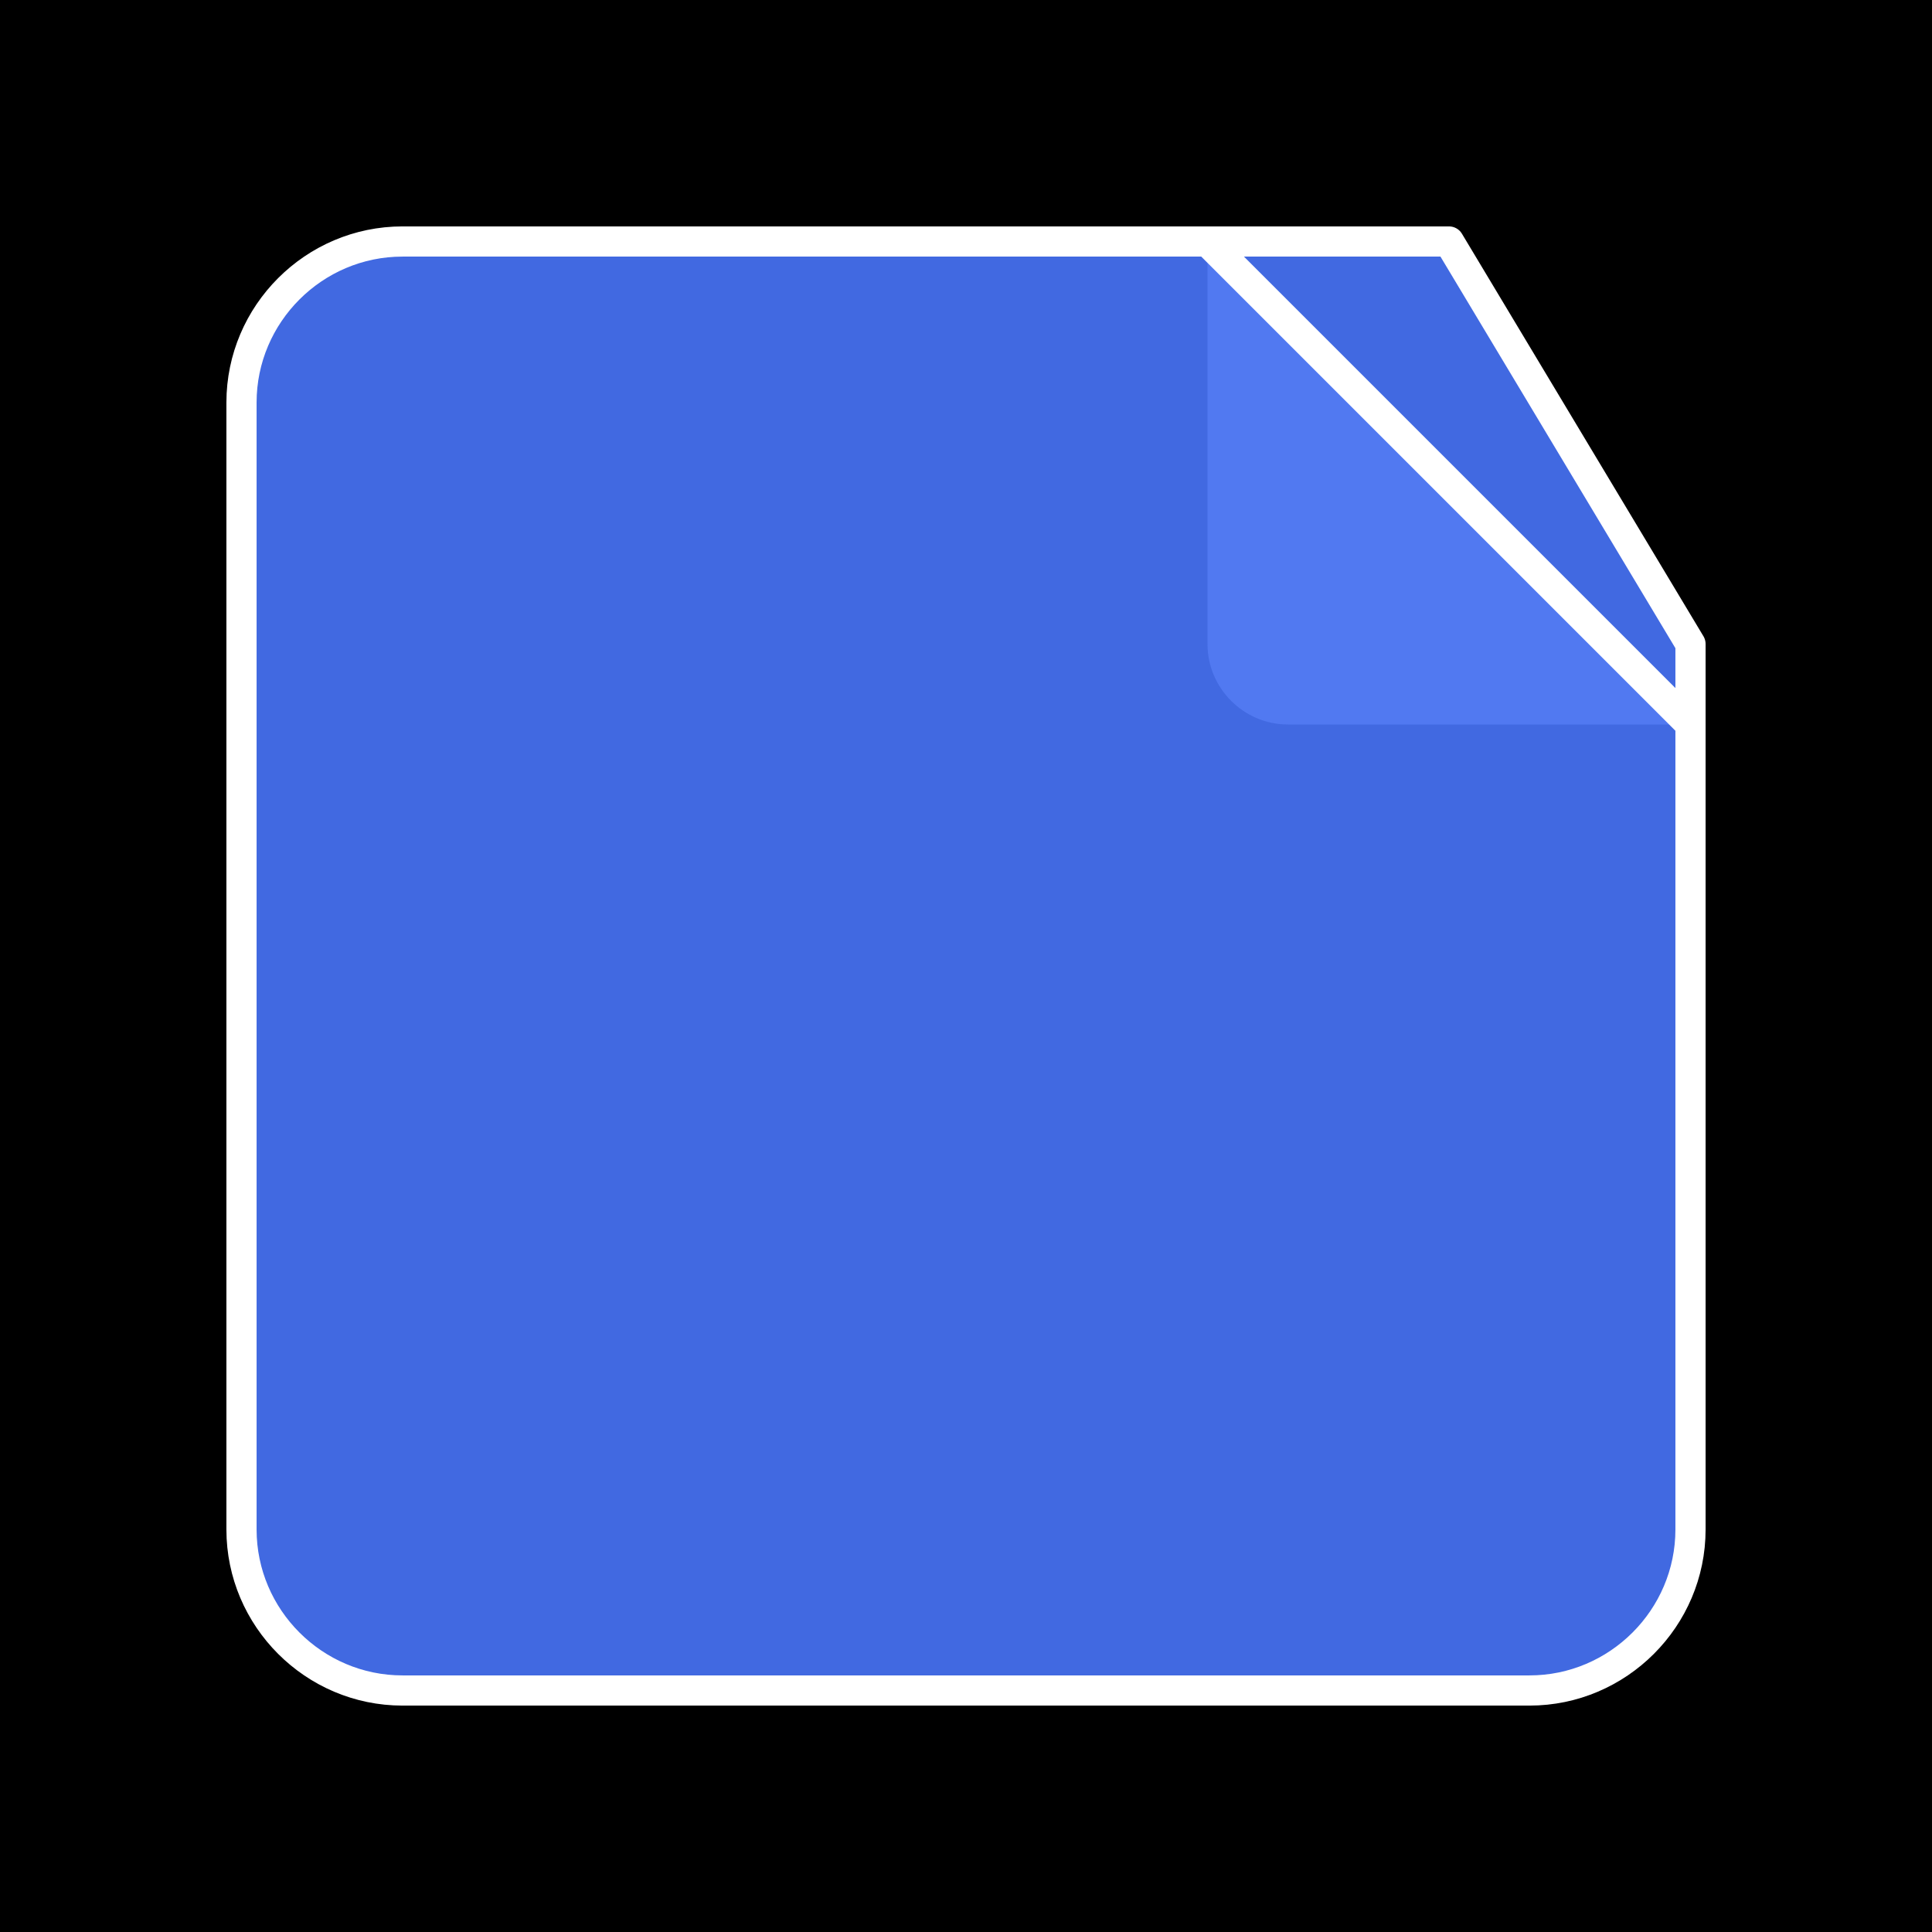
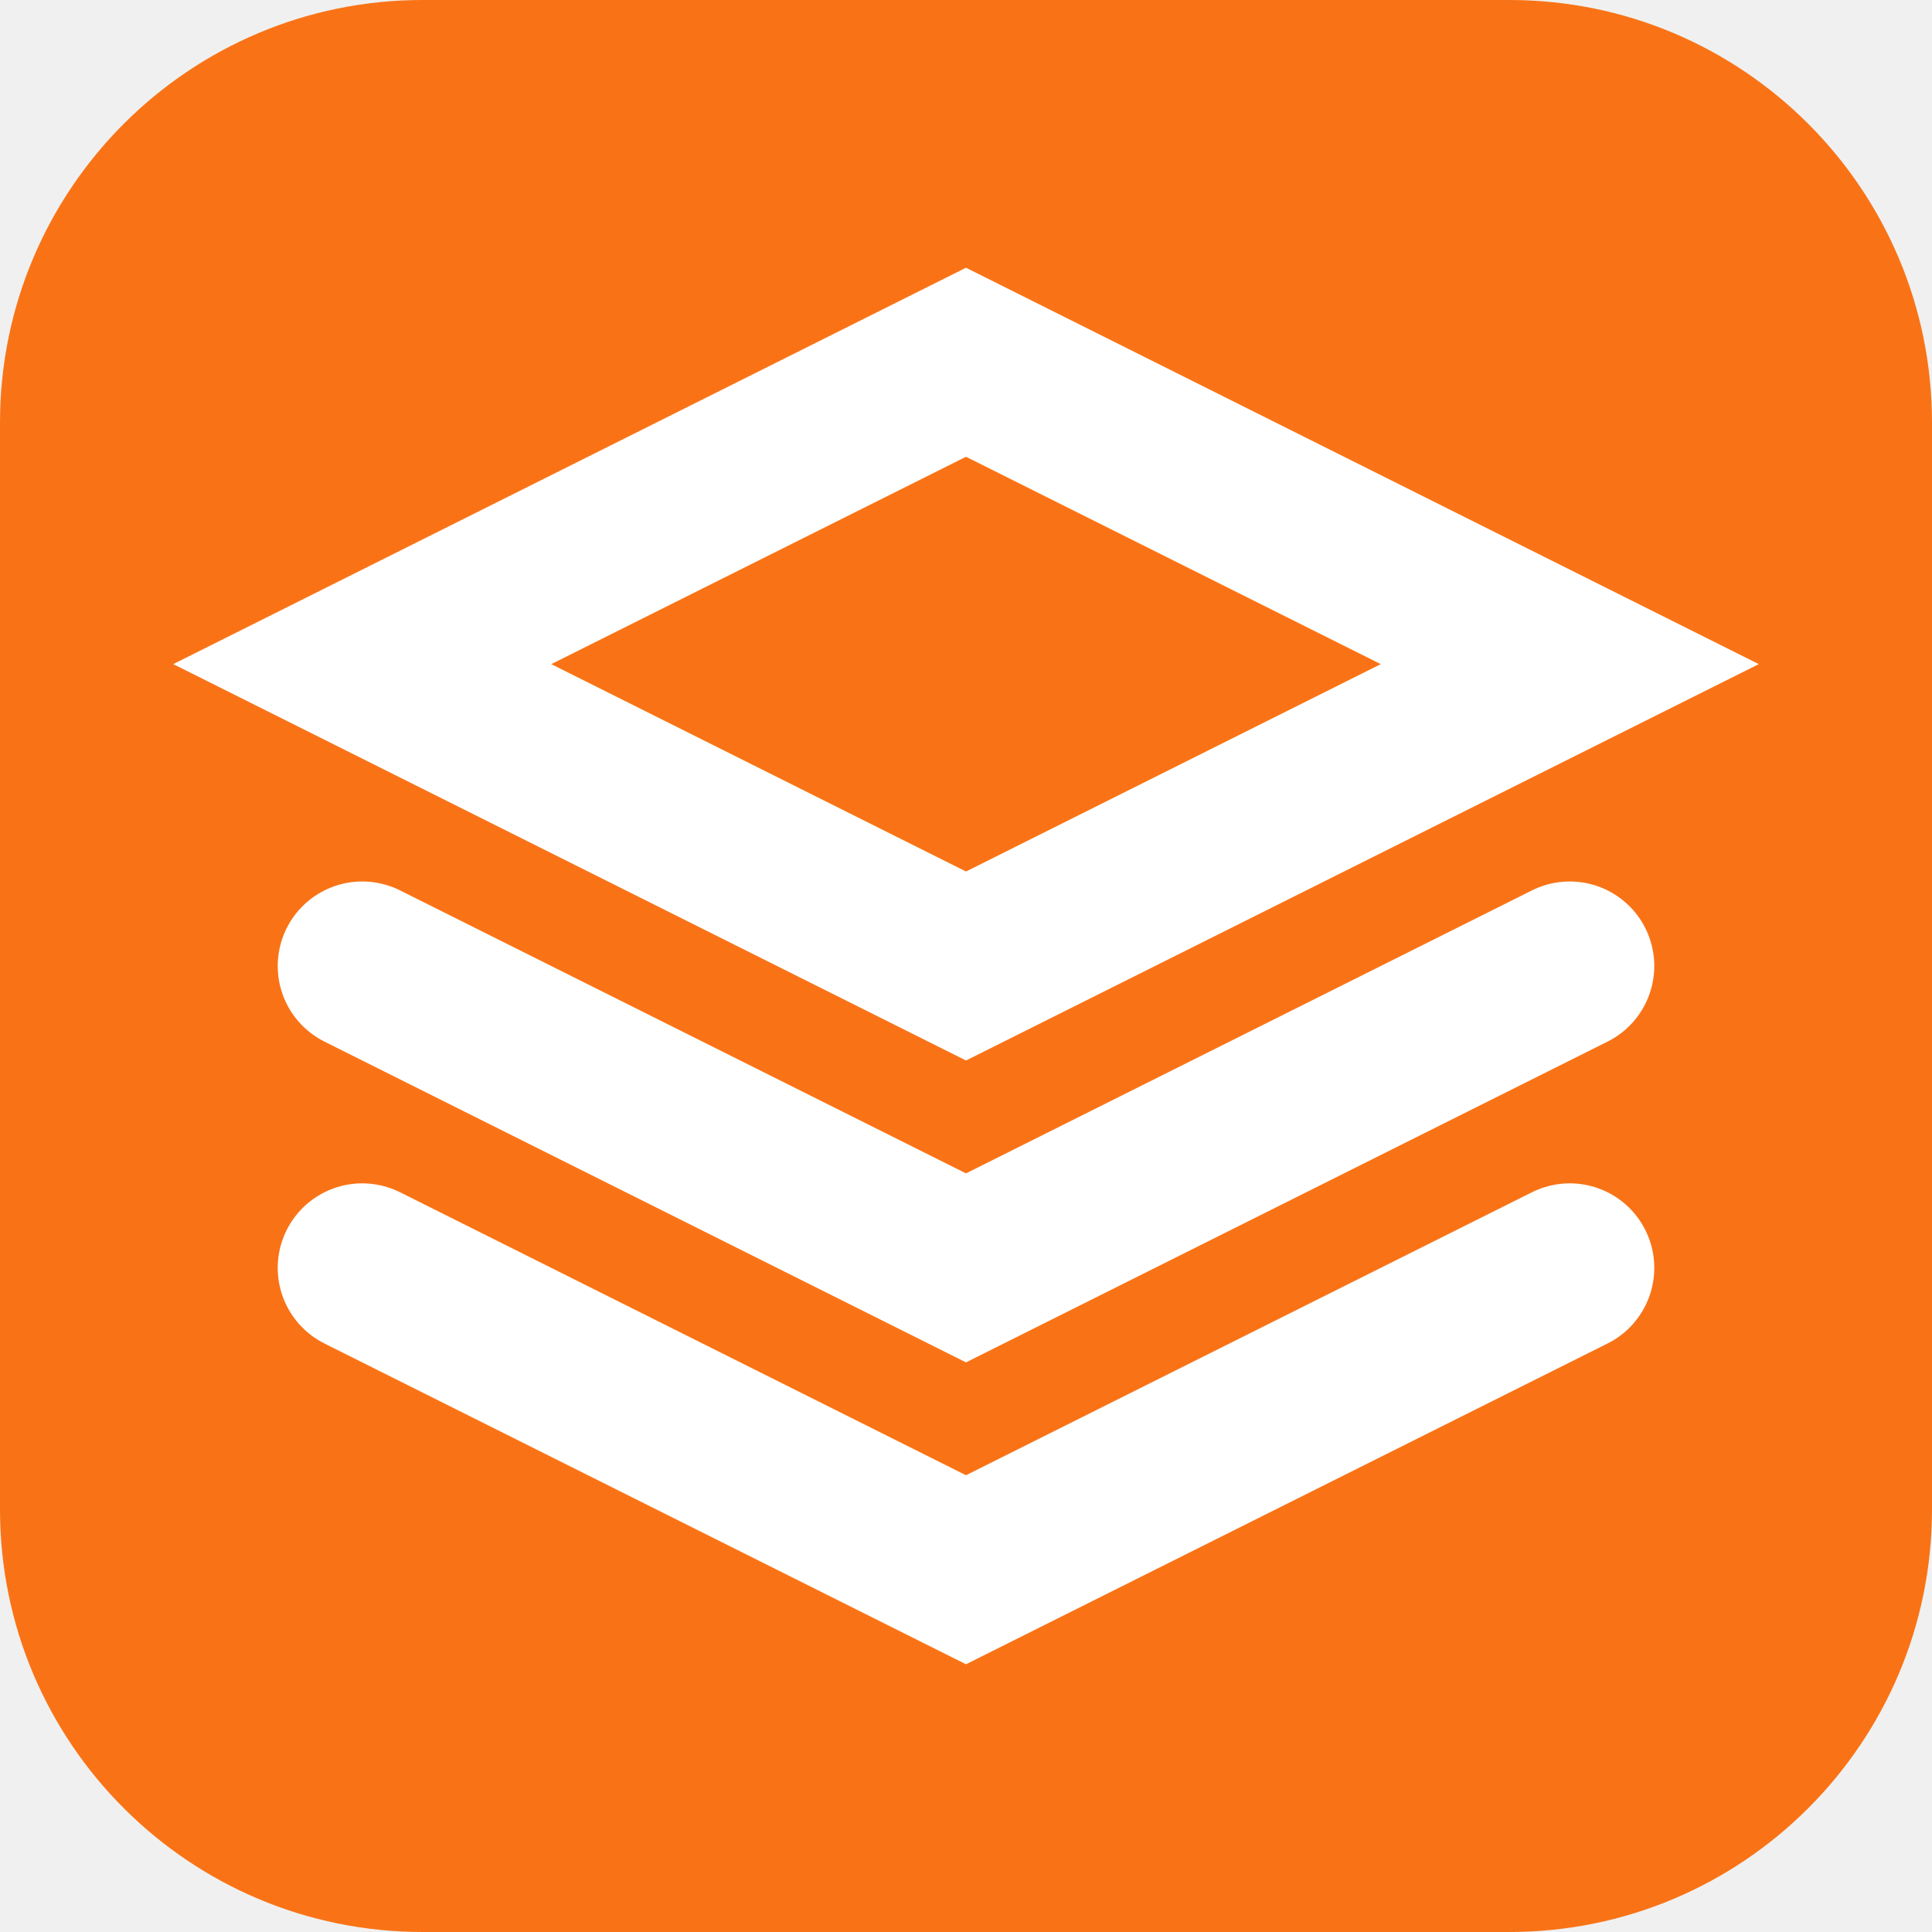
- <svg xmlns="http://www.w3.org/2000/svg" viewBox="0 0 512 512" fill="none">
-   <rect width="512" height="512" fill="#000000" />
-   <path d="M384 64H106.667C83.2 64 64 83.2 64 106.667v298.666C64 428.8 83.2 448 106.667 448h298.666C428.8 448 448 428.8 448 405.333V170.667L384 64z" fill="#4169E1" />
-   <path d="M320 64l128 128h-106.667C329.6 192 320 182.4 320 170.667V64z" fill="#5179F1" />
-   <path d="M384 64H106.667C83.2 64 64 83.2 64 106.667v298.666C64 428.8 83.2 448 106.667 448h298.666C428.8 448 448 428.8 448 405.333V170.667L384 64z" stroke="white" stroke-width="8" stroke-linecap="round" stroke-linejoin="round" />
-   <path d="M320 64l128 128" stroke="white" stroke-width="8" stroke-linecap="round" stroke-linejoin="round" />
+ <svg xmlns="http://www.w3.org/2000/svg" viewBox="0 0 32 32" width="32" height="32">
+   <rect width="32" height="32" rx="7" fill="#f97316" />
+   <g stroke="white" stroke-width="2.8" stroke-linecap="round" fill="none">
+     <path d="M16 6L6 11l10 5 10-5-10-5z" />
+     <path d="M6 21l10 5 10-5" />
+     <path d="M6 16l10 5 10-5" />
+   </g>
</svg>
